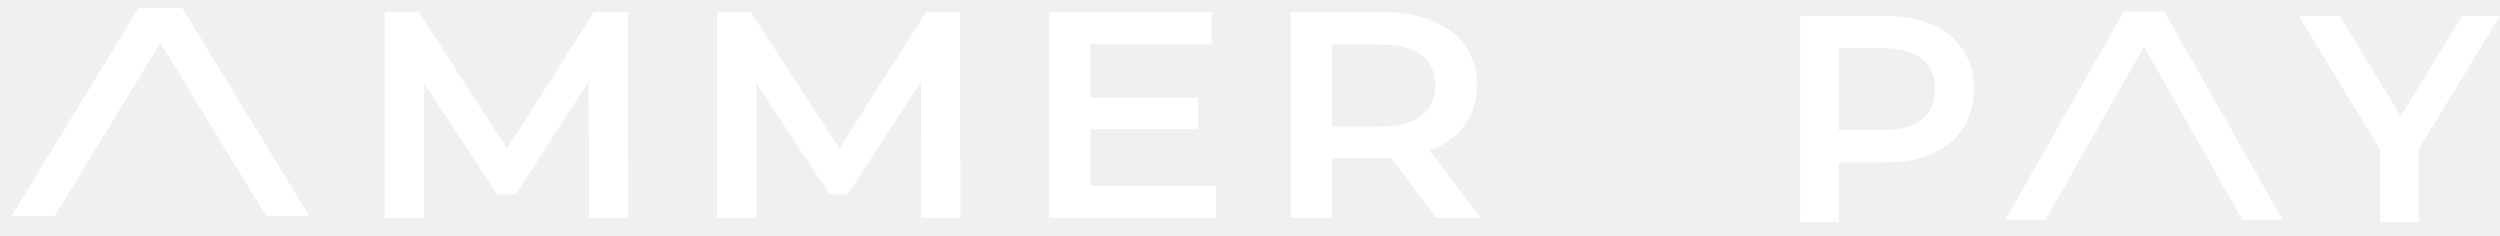
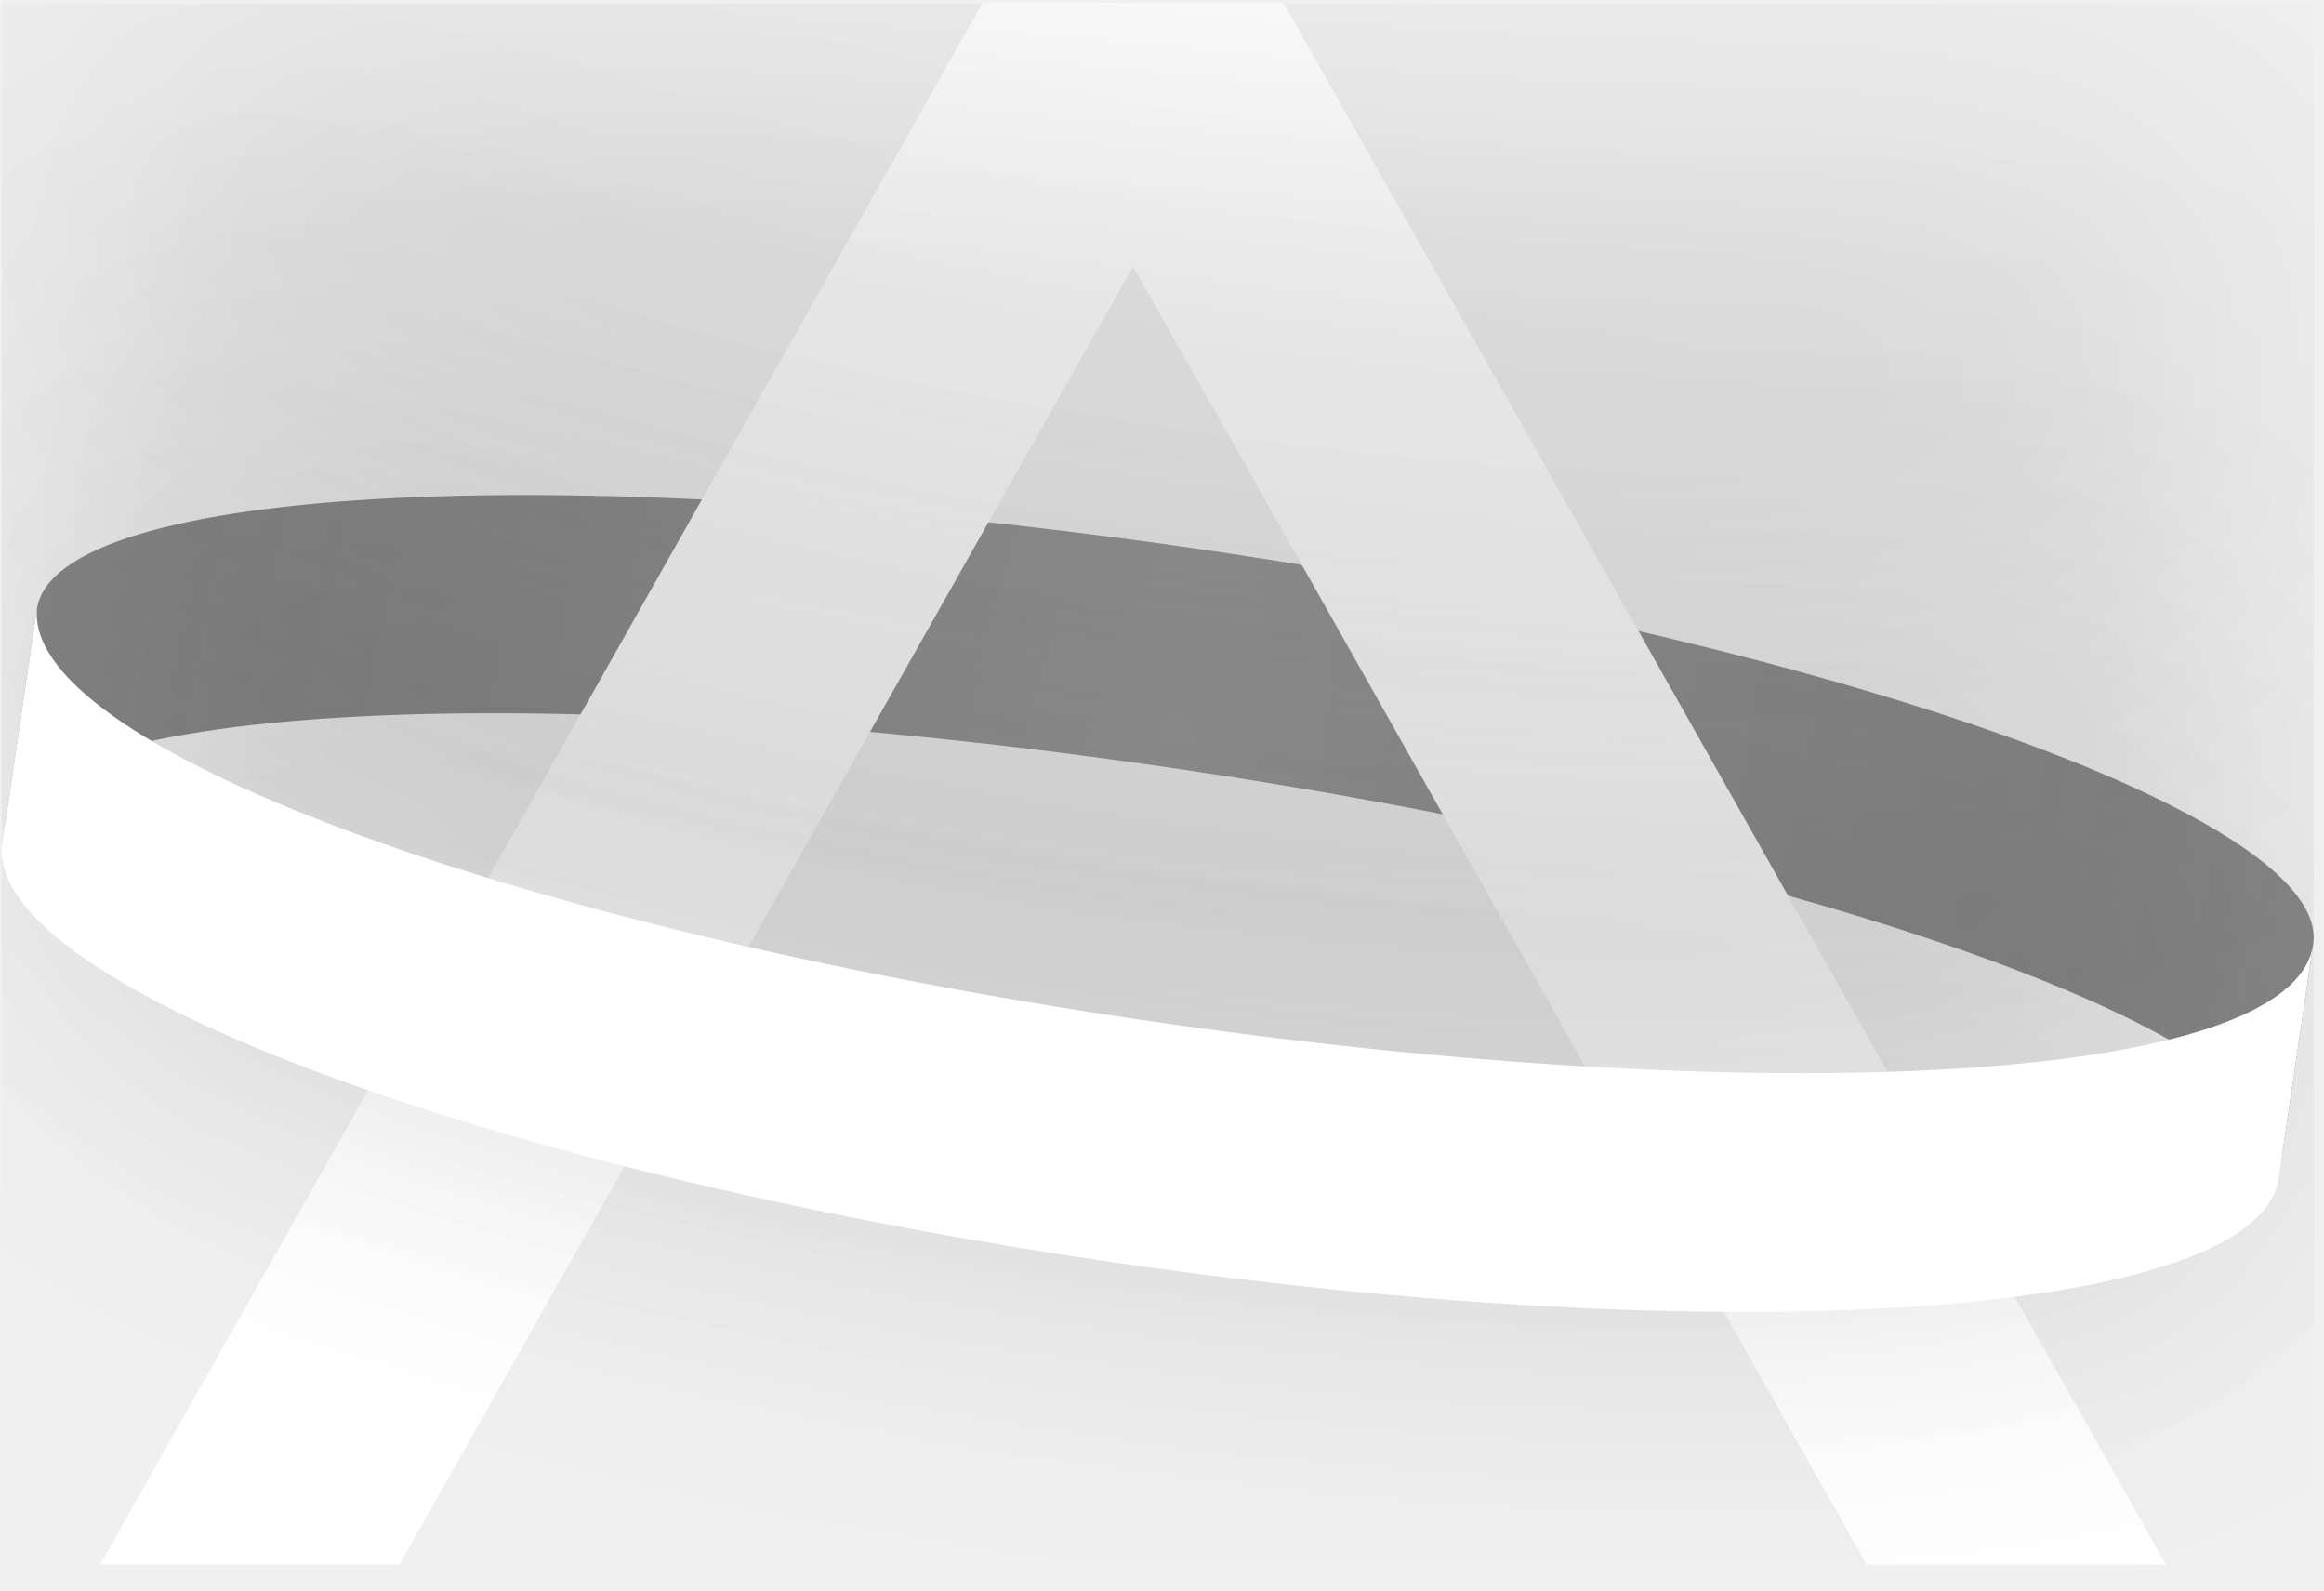
- <svg xmlns="http://www.w3.org/2000/svg" width="159" height="15" viewBox="0 0 159 15" fill="none">
-   <g clip-path="url(#clip0_8015_12015)">
-     <path fill-rule="evenodd" clip-rule="evenodd" d="M0.727 13.749H3.473L10.202 2.73L16.932 13.749H19.678L11.585 0.499H11.565H8.84H8.819L0.727 13.749ZM37.466 13.864L37.446 5.182L32.796 12.367H31.623L26.973 5.295V13.864H24.466V0.767H26.63L32.25 9.448L37.769 0.767H39.932L39.953 13.864H37.466ZM58.574 5.182L58.594 13.864H61.081L61.061 0.767H58.898L53.379 9.448L47.758 0.767H45.595V13.864H48.102V5.295L52.752 12.367H53.924L58.574 5.182ZM77.338 11.825V13.864H66.723V0.767H77.055V2.806H69.352V6.211H76.185V8.213H69.352V11.825H77.338ZM88.455 10.028L91.347 13.864H94.177L90.922 9.561C91.892 9.211 92.633 8.681 93.146 7.97C93.671 7.259 93.934 6.411 93.934 5.426C93.934 4.465 93.692 3.636 93.207 2.937C92.721 2.239 92.02 1.702 91.104 1.328C90.201 0.954 89.136 0.767 87.909 0.767H82.087V13.864H84.715V10.047H87.909C88.152 10.047 88.334 10.041 88.455 10.028ZM90.396 3.498C90.989 3.947 91.286 4.59 91.286 5.426C91.286 6.261 90.989 6.91 90.396 7.371C89.803 7.821 88.934 8.045 87.788 8.045H84.715V2.825H87.788C88.934 2.825 89.803 3.049 90.396 3.498ZM130.086 13.997H127.527L135.069 0.747H135.088H137.628H137.647L145.189 13.997H142.63L136.358 2.978L130.086 13.997ZM119.92 1.013C121.063 1.013 122.055 1.2 122.897 1.574C123.751 1.949 124.405 2.485 124.857 3.184C125.309 3.882 125.535 4.712 125.535 5.672C125.535 6.62 125.309 7.45 124.857 8.161C124.405 8.859 123.751 9.395 122.897 9.77C122.055 10.144 121.063 10.331 119.92 10.331H116.943V14.111H114.493V1.013H119.92ZM119.807 8.273C120.875 8.273 121.685 8.048 122.238 7.599C122.79 7.15 123.067 6.508 123.067 5.672C123.067 4.836 122.79 4.194 122.238 3.745C121.685 3.296 120.875 3.071 119.807 3.071H116.943V8.273H119.807ZM153.833 14.111V9.489L158.996 1.013H156.584L152.683 7.393L148.82 1.013H146.201L151.383 9.526V14.111H153.833Z" fill="white" />
+ <svg xmlns="http://www.w3.org/2000/svg" width="76" height="52" viewBox="0 0 76 52" fill="none">
+   <g clip-path="url(#clip0_8015_12014)">
+     <path d="M0.156 27.045L1.187 20.043C1.198 19.988 1.2 19.955 1.207 19.911C1.808 15.825 18.96 14.967 39.516 17.994C60.072 21.021 76.248 26.787 75.647 30.872C75.641 30.917 75.633 30.97 75.627 31.005L74.597 38.002C75.188 33.917 59.015 28.154 38.466 25.128C17.909 22.101 0.758 22.959 0.156 27.045Z" fill="url(#paint0_radial_8015_12014)" />
+     <path d="M13.064 51.148H3.276L32.123 0.11H41.912L13.064 51.148Z" fill="white" />
+     <path d="M61.043 51.148H70.832L41.984 0.11H32.196L61.043 51.148Z" fill="white" />
+     <g filter="url(#filter0_ddddd_8015_12014)">
+       <path d="M37.255 33.333C57.812 36.36 74.976 35.414 75.641 30.896L74.54 38.376C74.532 38.434 74.526 38.473 74.519 38.522C73.854 43.04 56.651 44.249 36.094 41.222C15.538 38.196 -0.587 32.079 0.079 27.561C0.086 27.512 0.094 27.458 0.1 27.414L1.221 19.803C0.556 24.321 16.699 30.306 37.255 33.333Z" fill="white" />
+     </g>
  </g>
  <defs>
-     <clipPath id="clip0_8015_12015">
-       <rect width="158.269" height="13.611" fill="white" transform="translate(0.726959 0.49939)" />
+     <filter id="filter0_ddddd_8015_12014" x="-334.353" y="-386.037" width="744.406" height="691.91" filterUnits="userSpaceOnUse" color-interpolation-filters="sRGB">
+       <feFlood flood-opacity="0" result="BackgroundImageFix" />
+       <feColorMatrix in="SourceAlpha" type="matrix" values="0 0 0 0 0 0 0 0 0 0 0 0 0 0 0 0 0 0 127 0" result="hardAlpha" />
+       <feOffset dy="-2.453" />
+       <feGaussianBlur stdDeviation="5.743" />
+       <feColorMatrix type="matrix" values="0 0 0 0 0 0 0 0 0 0 0 0 0 0 0 0 0 0 0.093 0" />
+       <feBlend mode="normal" in2="BackgroundImageFix" result="effect1_dropShadow_8015_12014" />
+       <feColorMatrix in="SourceAlpha" type="matrix" values="0 0 0 0 0 0 0 0 0 0 0 0 0 0 0 0 0 0 127 0" result="hardAlpha" />
+       <feOffset dy="-6.205" />
+       <feGaussianBlur stdDeviation="14.525" />
+       <feColorMatrix type="matrix" values="0 0 0 0 0 0 0 0 0 0 0 0 0 0 0 0 0 0 0.133 0" />
+       <feBlend mode="normal" in2="effect1_dropShadow_8015_12014" result="effect2_dropShadow_8015_12014" />
+       <feColorMatrix in="SourceAlpha" type="matrix" values="0 0 0 0 0 0 0 0 0 0 0 0 0 0 0 0 0 0 127 0" result="hardAlpha" />
+       <feOffset dy="-12.658" />
+       <feGaussianBlur stdDeviation="29.63" />
+       <feColorMatrix type="matrix" values="0 0 0 0 0 0 0 0 0 0 0 0 0 0 0 0 0 0 0.167 0" />
+       <feBlend mode="normal" in2="effect2_dropShadow_8015_12014" result="effect3_dropShadow_8015_12014" />
+       <feColorMatrix in="SourceAlpha" type="matrix" values="0 0 0 0 0 0 0 0 0 0 0 0 0 0 0 0 0 0 127 0" result="hardAlpha" />
+       <feOffset dy="-26.072" />
+       <feGaussianBlur stdDeviation="61.033" />
+       <feColorMatrix type="matrix" values="0 0 0 0 0 0 0 0 0 0 0 0 0 0 0 0 0 0 0.207 0" />
+       <feBlend mode="normal" in2="effect3_dropShadow_8015_12014" result="effect4_dropShadow_8015_12014" />
+       <feColorMatrix in="SourceAlpha" type="matrix" values="0 0 0 0 0 0 0 0 0 0 0 0 0 0 0 0 0 0 127 0" result="hardAlpha" />
+       <feOffset dy="-71.428" />
+       <feGaussianBlur stdDeviation="167.206" />
+       <feColorMatrix type="matrix" values="0 0 0 0 0 0 0 0 0 0 0 0 0 0 0 0 0 0 0.3 0" />
+       <feBlend mode="normal" in2="effect4_dropShadow_8015_12014" result="effect5_dropShadow_8015_12014" />
+       <feBlend mode="normal" in="SourceGraphic" in2="effect5_dropShadow_8015_12014" result="shape" />
+     </filter>
+     <radialGradient id="paint0_radial_8015_12014" cx="0" cy="0" r="1" gradientUnits="userSpaceOnUse" gradientTransform="translate(37.9508 26.916) rotate(10.8674) scale(41.0284 150.227)">
+       <stop stop-color="#9B9B9B" />
+       <stop offset="1" stop-color="#878686" />
+     </radialGradient>
+     <clipPath id="clip0_8015_12014">
+       <rect width="75.605" height="51.038" fill="white" transform="translate(0.0588074 0.110474)" />
    </clipPath>
  </defs>
</svg>
